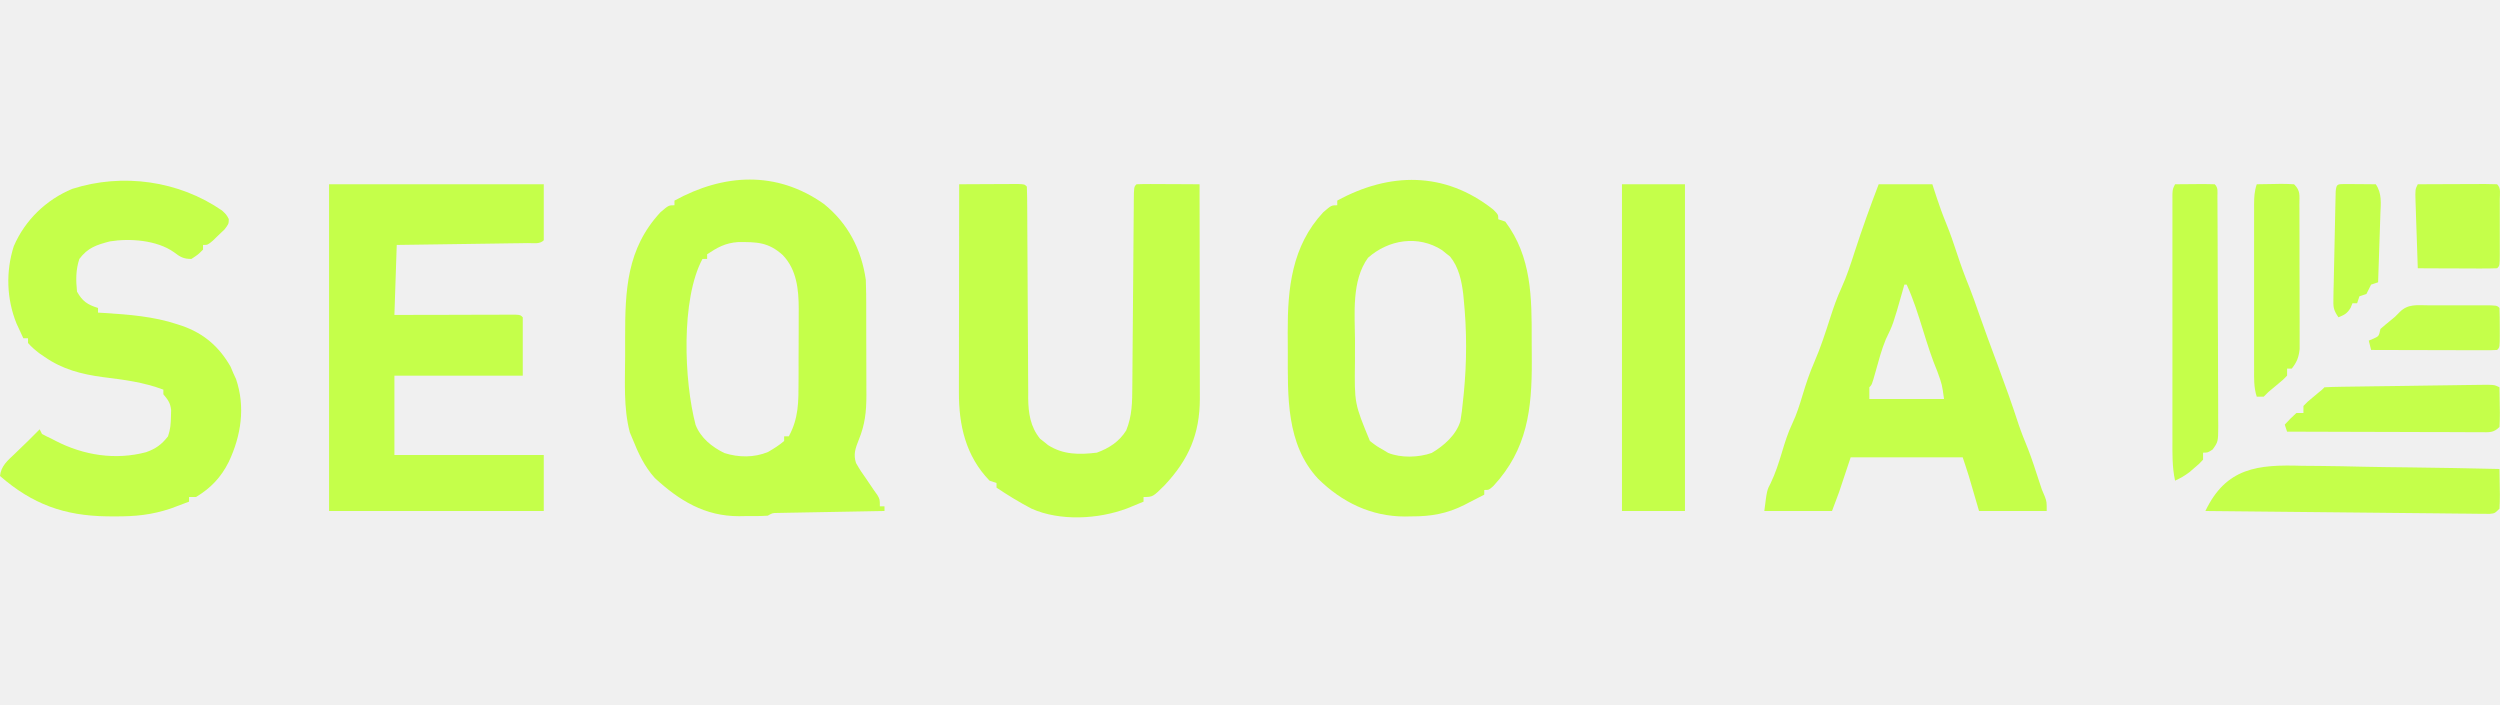
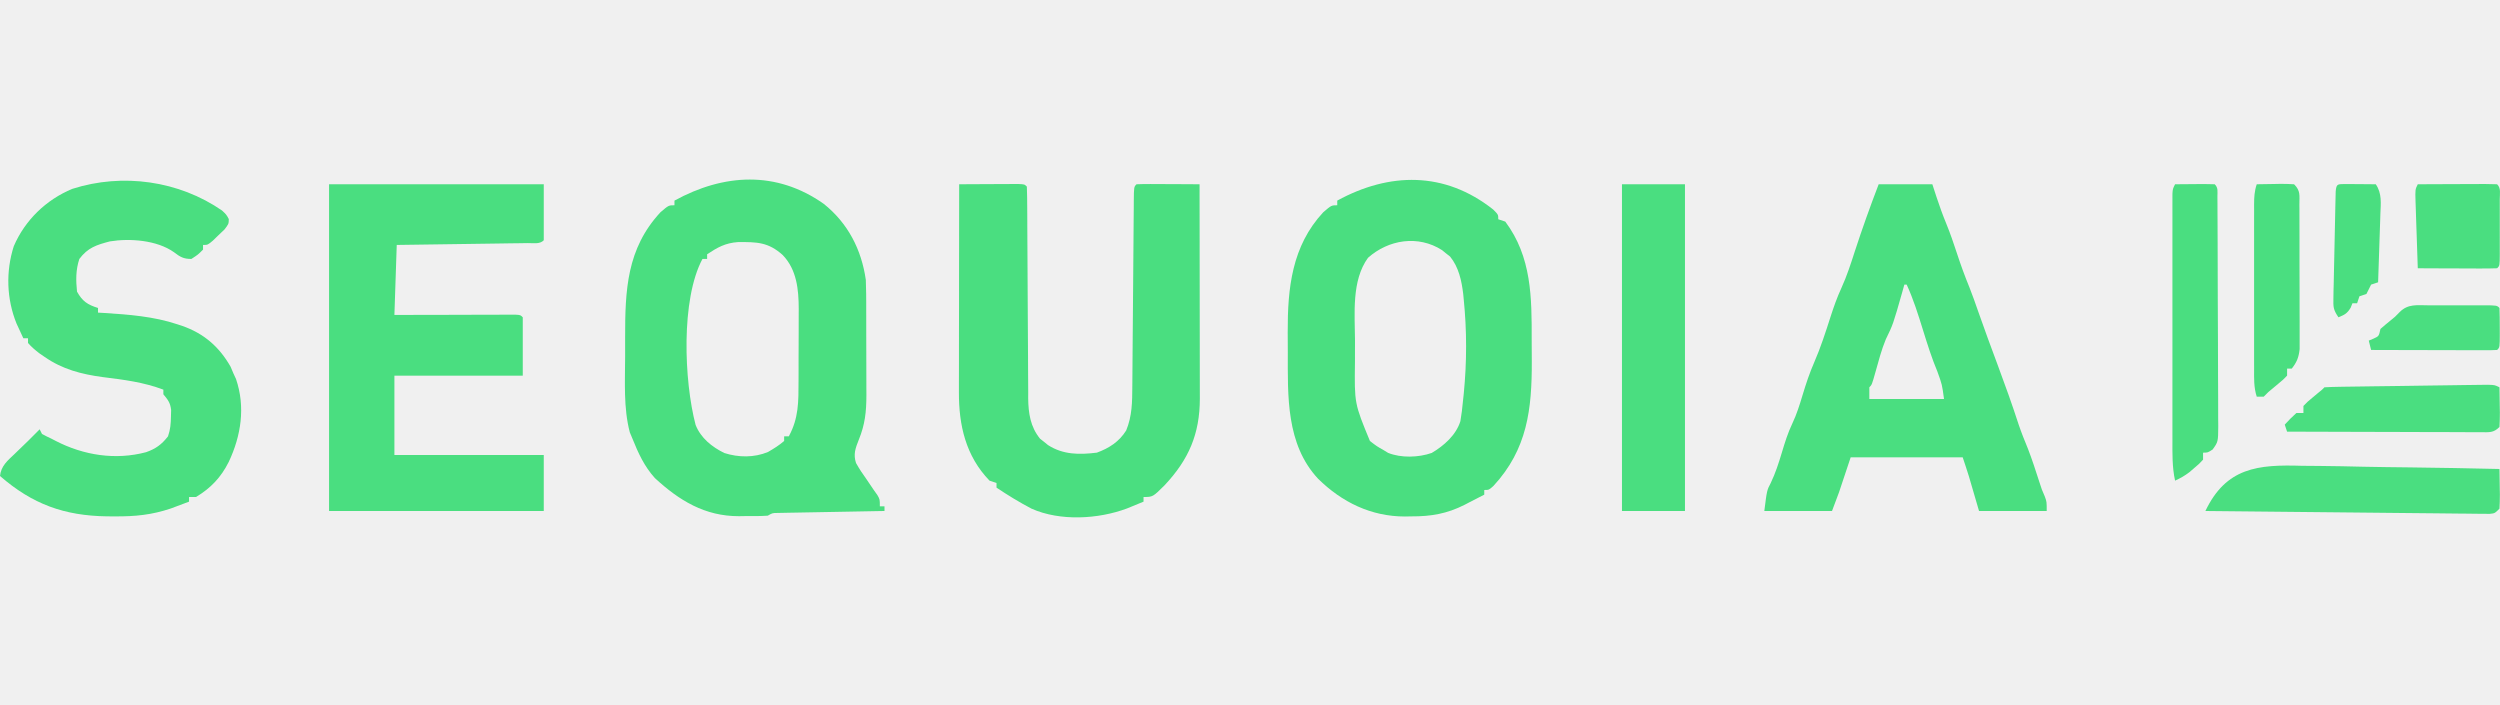
<svg xmlns="http://www.w3.org/2000/svg" width="181" height="51" viewBox="0 0 181 51" fill="none">
  <g clip-path="url(#clip0_5602_18185)">
-     <path d="M59.643 14.761C61.389 16.158 62.374 18.065 62.686 20.268C62.701 20.605 62.709 20.942 62.71 21.28C62.711 21.475 62.712 21.671 62.714 21.873C62.714 22.082 62.714 22.291 62.714 22.506C62.715 22.832 62.715 22.832 62.716 23.164C62.717 23.622 62.717 24.081 62.717 24.539C62.717 25.124 62.719 25.709 62.722 26.293C62.725 26.854 62.724 27.416 62.725 27.977C62.726 28.185 62.727 28.394 62.728 28.609C62.725 29.815 62.629 30.733 62.172 31.849C61.933 32.451 61.769 32.89 61.975 33.521C62.206 33.937 62.46 34.318 62.739 34.704C62.918 34.967 63.097 35.231 63.275 35.496C63.397 35.667 63.397 35.667 63.521 35.841C63.7 36.151 63.7 36.151 63.7 36.658C63.811 36.658 63.922 36.658 64.037 36.658C64.037 36.769 64.037 36.881 64.037 36.996C63.886 36.998 63.886 36.998 63.732 37.001C62.685 37.019 61.638 37.039 60.591 37.059C60.2 37.066 59.809 37.073 59.418 37.08C58.857 37.09 58.295 37.1 57.734 37.111C57.471 37.115 57.471 37.115 57.202 37.12C57.04 37.123 56.877 37.127 56.71 37.13C56.567 37.133 56.423 37.135 56.276 37.138C55.916 37.144 55.916 37.144 55.589 37.334C55.045 37.374 54.498 37.365 53.952 37.365C53.803 37.367 53.653 37.37 53.499 37.372C51.03 37.377 49.17 36.235 47.41 34.61C46.651 33.768 46.209 32.808 45.789 31.758C45.695 31.533 45.695 31.533 45.599 31.304C45.132 29.533 45.256 27.606 45.26 25.787C45.261 25.338 45.26 24.889 45.259 24.44C45.258 21.014 45.369 18.009 47.817 15.368C48.408 14.861 48.408 14.861 48.831 14.861C48.831 14.75 48.831 14.638 48.831 14.524C52.403 12.566 56.211 12.339 59.643 14.761ZM51.196 18.41C51.196 18.521 51.196 18.633 51.196 18.748C51.085 18.748 50.973 18.748 50.858 18.748C49.287 21.684 49.524 27.576 50.362 30.765C50.735 31.712 51.545 32.36 52.442 32.799C53.471 33.128 54.6 33.141 55.601 32.725C56.02 32.481 56.406 32.246 56.772 31.927C56.772 31.815 56.772 31.704 56.772 31.589C56.883 31.589 56.995 31.589 57.11 31.589C57.827 30.28 57.813 29.077 57.814 27.619C57.815 27.432 57.815 27.245 57.816 27.052C57.817 26.657 57.817 26.263 57.817 25.868C57.817 25.266 57.821 24.664 57.824 24.062C57.824 23.677 57.825 23.293 57.825 22.909C57.826 22.73 57.827 22.551 57.828 22.366C57.824 20.971 57.69 19.525 56.669 18.465C55.628 17.531 54.812 17.517 53.428 17.527C52.52 17.591 51.951 17.906 51.196 18.41Z" fill="#C5FF4A" />
-     <path d="M108.105 15.168C108.475 15.537 108.475 15.537 108.475 15.875C108.726 15.959 108.726 15.959 108.982 16.044C110.9 18.607 110.901 21.553 110.894 24.62C110.893 25.134 110.897 25.647 110.902 26.161C110.913 29.626 110.579 32.527 108.129 35.177C107.799 35.475 107.799 35.475 107.461 35.475C107.461 35.587 107.461 35.698 107.461 35.813C107.092 36.004 106.723 36.194 106.352 36.383C106.25 36.437 106.147 36.49 106.041 36.546C104.755 37.199 103.602 37.392 102.171 37.386C102.021 37.389 101.871 37.392 101.717 37.395C99.275 37.396 97.149 36.36 95.427 34.659C93.102 32.161 93.237 28.669 93.237 25.487C93.237 25.011 93.234 24.536 93.23 24.061C93.22 20.857 93.529 17.817 95.803 15.368C96.394 14.861 96.394 14.861 96.817 14.861C96.817 14.75 96.817 14.638 96.817 14.523C100.582 12.467 104.586 12.384 108.105 15.168ZM99.045 18.663C97.843 20.315 98.09 22.716 98.102 24.644C98.105 25.167 98.102 25.69 98.099 26.212C98.06 29.208 98.06 29.208 99.182 31.927C99.67 32.304 99.67 32.304 100.196 32.603C100.294 32.663 100.393 32.724 100.495 32.786C101.431 33.17 102.711 33.126 103.657 32.793C104.541 32.272 105.424 31.494 105.732 30.494C105.817 30.007 105.874 29.526 105.919 29.033C105.948 28.766 105.948 28.766 105.977 28.493C106.201 26.206 106.204 23.938 105.972 21.652C105.96 21.532 105.949 21.411 105.937 21.288C105.821 20.319 105.613 19.345 104.986 18.575C104.89 18.499 104.794 18.424 104.694 18.346C104.599 18.268 104.504 18.19 104.405 18.11C102.669 16.997 100.523 17.349 99.045 18.663Z" fill="#C5FF4A" />
-     <path d="M23.824 13.341C28.954 13.341 34.084 13.341 39.369 13.341C39.369 14.679 39.369 16.017 39.369 17.396C39.068 17.697 38.626 17.594 38.219 17.6C38.009 17.603 37.8 17.606 37.583 17.61C37.353 17.613 37.122 17.616 36.892 17.618C36.657 17.622 36.422 17.625 36.188 17.629C35.569 17.638 34.951 17.647 34.332 17.655C33.701 17.663 33.07 17.673 32.44 17.682C31.201 17.7 29.962 17.717 28.724 17.734C28.668 19.407 28.612 21.079 28.555 22.803C29.212 22.801 29.868 22.799 30.545 22.797C31.178 22.796 31.811 22.794 32.444 22.794C32.885 22.793 33.327 22.791 33.768 22.79C34.401 22.788 35.034 22.787 35.667 22.786C35.865 22.785 36.064 22.785 36.269 22.784C36.451 22.784 36.634 22.784 36.822 22.784C36.984 22.783 37.146 22.783 37.312 22.782C37.679 22.803 37.679 22.803 37.848 22.972C37.848 24.366 37.848 25.76 37.848 27.196C34.781 27.196 31.715 27.196 28.555 27.196C28.555 29.092 28.555 30.987 28.555 32.941C32.123 32.941 35.692 32.941 39.369 32.941C39.369 34.279 39.369 35.617 39.369 36.996C34.239 36.996 29.109 36.996 23.824 36.996C23.824 29.19 23.824 21.384 23.824 13.341Z" fill="#C5FF4A" />
-     <path d="M69.444 13.341C70.115 13.336 70.786 13.334 71.456 13.331C71.685 13.331 71.913 13.329 72.141 13.328C72.469 13.326 72.796 13.325 73.124 13.324C73.42 13.323 73.42 13.323 73.722 13.322C74.175 13.341 74.175 13.341 74.344 13.51C74.363 14.017 74.37 14.52 74.371 15.027C74.372 15.267 74.372 15.267 74.374 15.51C74.375 15.858 74.377 16.205 74.378 16.553C74.38 17.103 74.383 17.654 74.387 18.204C74.397 19.77 74.406 21.335 74.412 22.901C74.416 23.858 74.421 24.814 74.429 25.771C74.431 26.135 74.433 26.5 74.433 26.864C74.434 27.375 74.438 27.886 74.443 28.397C74.442 28.547 74.442 28.697 74.441 28.851C74.456 29.92 74.6 30.905 75.299 31.762C75.395 31.837 75.491 31.913 75.59 31.99C75.686 32.068 75.781 32.146 75.879 32.226C76.978 32.93 78.147 32.927 79.413 32.772C80.303 32.445 81.027 31.979 81.536 31.166C81.968 30.114 81.974 29.096 81.98 27.975C81.981 27.819 81.982 27.663 81.984 27.501C81.987 27.163 81.989 26.825 81.992 26.487C81.995 25.952 82 25.417 82.004 24.883C82.016 23.556 82.026 22.23 82.037 20.903C82.045 19.78 82.054 18.657 82.064 17.534C82.069 17.006 82.073 16.478 82.076 15.95C82.079 15.629 82.082 15.308 82.085 14.986C82.085 14.838 82.086 14.691 82.087 14.538C82.097 13.529 82.097 13.529 82.285 13.341C82.623 13.326 82.962 13.323 83.3 13.324C83.505 13.325 83.71 13.325 83.922 13.326C84.138 13.327 84.354 13.329 84.577 13.33C84.794 13.331 85.011 13.332 85.234 13.332C85.772 13.335 86.31 13.337 86.848 13.341C86.852 15.501 86.855 17.662 86.856 19.822C86.857 20.826 86.858 21.829 86.86 22.832C86.862 23.801 86.863 24.769 86.864 25.738C86.864 26.107 86.865 26.476 86.865 26.845C86.867 27.363 86.867 27.881 86.867 28.398C86.867 28.55 86.868 28.703 86.869 28.86C86.864 31.421 86.069 33.267 84.313 35.137C83.463 35.982 83.463 35.982 82.792 35.982C82.792 36.093 82.792 36.205 82.792 36.32C82.536 36.426 82.279 36.532 82.022 36.637C81.878 36.696 81.735 36.754 81.588 36.815C79.506 37.591 76.755 37.748 74.682 36.827C73.805 36.367 72.971 35.855 72.148 35.306C72.148 35.195 72.148 35.083 72.148 34.968C71.98 34.912 71.813 34.857 71.641 34.799C69.918 33.017 69.415 30.782 69.425 28.398C69.425 28.235 69.425 28.072 69.425 27.904C69.425 27.367 69.426 26.83 69.428 26.294C69.428 25.92 69.428 25.547 69.428 25.174C69.429 24.193 69.431 23.213 69.433 22.233C69.434 21.232 69.435 20.23 69.436 19.229C69.438 17.266 69.441 15.303 69.444 13.341Z" fill="#C5FF4A" />
-     <path d="M136.016 13.341C137.299 13.341 138.581 13.341 139.902 13.341C140 13.64 140.098 13.94 140.198 14.249C140.415 14.902 140.643 15.545 140.906 16.181C141.195 16.886 141.44 17.602 141.677 18.325C141.953 19.171 142.255 19.999 142.593 20.822C142.817 21.389 143.018 21.963 143.218 22.539C143.676 23.852 144.158 25.154 144.644 26.457C145.174 27.878 145.684 29.302 146.153 30.745C146.352 31.337 146.585 31.911 146.823 32.489C147.131 33.281 147.387 34.09 147.65 34.898C147.83 35.46 147.83 35.46 148.038 35.931C148.182 36.32 148.182 36.32 148.182 36.996C146.565 36.996 144.948 36.996 143.282 36.996C142.88 35.623 142.88 35.623 142.756 35.197C142.723 35.082 142.689 34.968 142.655 34.851C142.621 34.736 142.588 34.621 142.553 34.502C142.41 34.035 142.253 33.573 142.099 33.11C139.423 33.11 136.746 33.11 133.989 33.11C133.71 33.946 133.431 34.782 133.144 35.644C132.977 36.09 132.809 36.536 132.637 36.996C131.02 36.996 129.403 36.996 127.737 36.996C127.925 35.495 127.925 35.495 128.202 34.968C128.544 34.253 128.777 33.529 129.004 32.772C129.222 32.05 129.439 31.342 129.765 30.66C130.085 29.987 130.3 29.291 130.514 28.579C130.756 27.778 131.013 27.003 131.349 26.235C131.82 25.152 132.179 24.036 132.538 22.912C132.764 22.215 133.002 21.539 133.308 20.873C133.714 19.987 134.007 19.072 134.306 18.146C134.836 16.526 135.405 14.931 136.016 13.341ZM137.875 20.606C137.822 20.796 137.769 20.986 137.714 21.181C137.058 23.486 137.058 23.486 136.53 24.572C136.218 25.33 136.011 26.124 135.79 26.913C135.525 27.856 135.525 27.856 135.34 28.041C135.34 28.32 135.34 28.598 135.34 28.886C137.125 28.886 138.909 28.886 140.747 28.886C140.606 27.841 140.606 27.841 140.273 26.918C139.855 25.921 139.536 24.901 139.216 23.869C138.871 22.758 138.53 21.665 138.044 20.606C137.988 20.606 137.932 20.606 137.875 20.606Z" fill="#C5FF4A" />
-     <path d="M16.075 15.242C16.39 15.537 16.39 15.537 16.565 15.861C16.558 16.213 16.558 16.213 16.254 16.612C16.114 16.745 15.974 16.878 15.83 17.016C15.691 17.151 15.552 17.286 15.409 17.425C15.038 17.734 15.038 17.734 14.7 17.734C14.7 17.846 14.7 17.957 14.7 18.072C14.33 18.442 14.33 18.442 13.855 18.748C13.29 18.748 13.046 18.606 12.598 18.262C11.372 17.387 9.401 17.239 7.956 17.477C6.983 17.731 6.357 17.932 5.745 18.748C5.484 19.529 5.49 20.297 5.576 21.113C5.959 21.808 6.344 22.066 7.096 22.296C7.096 22.407 7.096 22.519 7.096 22.634C7.242 22.642 7.387 22.651 7.537 22.659C9.326 22.772 11.131 22.909 12.841 23.479C12.952 23.515 13.063 23.552 13.177 23.589C14.753 24.137 15.87 25.1 16.696 26.552C16.762 26.709 16.828 26.865 16.896 27.027C16.959 27.163 17.022 27.299 17.087 27.439C17.779 29.468 17.455 31.555 16.558 33.448C16.003 34.556 15.262 35.341 14.193 35.982C14.026 35.982 13.858 35.982 13.686 35.982C13.686 36.094 13.686 36.205 13.686 36.32C13.405 36.426 13.123 36.532 12.841 36.637C12.606 36.725 12.606 36.725 12.366 36.815C10.987 37.278 9.795 37.394 8.343 37.387C8.147 37.386 7.951 37.385 7.75 37.384C4.661 37.34 2.351 36.51 0 34.461C0.076 33.731 0.551 33.346 1.056 32.867C1.137 32.788 1.218 32.71 1.301 32.629C1.542 32.394 1.785 32.161 2.028 31.927C2.31 31.647 2.592 31.364 2.872 31.082C2.956 31.249 2.956 31.249 3.041 31.42C3.262 31.541 3.488 31.653 3.717 31.758C3.825 31.814 3.932 31.869 4.043 31.927C6.055 32.961 8.347 33.329 10.571 32.74C11.268 32.498 11.707 32.181 12.165 31.589C12.336 31.077 12.368 30.7 12.377 30.163C12.381 30.003 12.385 29.843 12.39 29.678C12.326 29.154 12.161 28.947 11.828 28.548C11.828 28.436 11.828 28.325 11.828 28.21C10.389 27.668 8.96 27.49 7.441 27.302C5.895 27.094 4.515 26.737 3.221 25.834C3.101 25.752 2.981 25.669 2.857 25.585C2.551 25.35 2.28 25.123 2.028 24.831C2.028 24.719 2.028 24.607 2.028 24.492C1.916 24.492 1.805 24.492 1.69 24.492C1.583 24.264 1.478 24.035 1.373 23.806C1.314 23.679 1.255 23.551 1.195 23.42C0.476 21.64 0.412 19.663 0.997 17.828C1.81 15.936 3.342 14.459 5.235 13.673C8.886 12.506 12.954 13.087 16.075 15.242Z" fill="#C5FF4A" />
-     <path d="M117.43 13.341C118.936 13.341 120.441 13.341 121.992 13.341C121.992 21.147 121.992 28.953 121.992 36.996C120.487 36.996 118.981 36.996 117.43 36.996C117.43 29.19 117.43 21.384 117.43 13.341Z" fill="#C5FF4A" />
-     <path d="M157.475 13.341C157.95 13.336 158.425 13.333 158.9 13.33C159.036 13.329 159.172 13.327 159.311 13.326C159.657 13.324 160.002 13.332 160.347 13.341C160.612 13.605 160.539 13.863 160.541 14.231C160.542 14.387 160.543 14.542 160.545 14.703C160.545 14.961 160.545 14.961 160.546 15.224C160.547 15.405 160.548 15.585 160.549 15.77C160.553 16.37 160.555 16.969 160.556 17.568C160.557 17.772 160.558 17.976 160.558 18.186C160.562 19.266 160.564 20.346 160.566 21.426C160.568 22.544 160.574 23.661 160.58 24.779C160.585 25.636 160.586 26.494 160.587 27.351C160.588 27.763 160.59 28.175 160.593 28.587C160.597 29.163 160.597 29.739 160.596 30.316C160.598 30.487 160.6 30.658 160.602 30.834C160.594 31.988 160.593 31.988 160.194 32.545C159.84 32.772 159.84 32.772 159.502 32.772C159.502 32.939 159.502 33.106 159.502 33.279C159.23 33.575 159.23 33.575 158.869 33.88C158.751 33.982 158.634 34.083 158.512 34.187C158.177 34.441 157.857 34.626 157.475 34.799C157.261 33.811 157.282 32.835 157.284 31.83C157.284 31.634 157.283 31.439 157.283 31.237C157.282 30.591 157.283 29.946 157.283 29.3C157.283 28.851 157.283 28.403 157.283 27.954C157.283 27.015 157.283 26.076 157.284 25.137C157.285 24.051 157.284 22.964 157.283 21.878C157.283 20.945 157.283 20.012 157.283 19.079C157.283 18.521 157.283 17.964 157.283 17.407C157.282 16.787 157.283 16.167 157.284 15.547C157.283 15.269 157.283 15.269 157.283 14.985C157.283 14.817 157.284 14.649 157.284 14.476C157.284 14.329 157.285 14.182 157.285 14.031C157.306 13.679 157.306 13.679 157.475 13.341Z" fill="#C5FF4A" />
-     <path d="M166.672 33.724C167.085 33.728 167.498 33.731 167.911 33.734C168.992 33.743 170.072 33.766 171.153 33.792C172.258 33.816 173.364 33.827 174.47 33.839C176.634 33.864 178.797 33.904 180.961 33.955C180.97 34.426 180.977 34.898 180.982 35.37C180.985 35.504 180.988 35.638 180.991 35.776C180.994 36.127 180.978 36.477 180.961 36.827C180.623 37.165 180.623 37.165 180.254 37.204C180.023 37.202 180.023 37.202 179.787 37.199C179.61 37.198 179.433 37.197 179.251 37.196C179.057 37.194 178.862 37.191 178.661 37.188C178.457 37.186 178.252 37.185 178.042 37.183C177.481 37.178 176.919 37.172 176.358 37.165C175.772 37.158 175.185 37.153 174.599 37.148C173.488 37.138 172.378 37.126 171.267 37.114C170.003 37.1 168.739 37.088 167.474 37.076C164.873 37.051 162.272 37.025 159.671 36.996C161.172 33.849 163.469 33.622 166.672 33.724Z" fill="#C5FF4A" />
-     <path d="M180.961 28.041C180.97 28.512 180.977 28.984 180.982 29.456C180.985 29.59 180.988 29.724 180.991 29.862C180.994 30.213 180.978 30.563 180.961 30.913C180.523 31.352 180.224 31.291 179.627 31.293C179.487 31.292 179.348 31.291 179.204 31.289C178.984 31.29 178.984 31.29 178.76 31.29C178.273 31.289 177.787 31.287 177.301 31.284C176.964 31.283 176.627 31.283 176.291 31.283C175.403 31.281 174.516 31.278 173.629 31.274C172.724 31.271 171.819 31.269 170.914 31.267C169.138 31.264 167.362 31.258 165.585 31.251C165.529 31.084 165.474 30.916 165.416 30.744C165.807 30.322 165.807 30.322 166.261 29.899C166.428 29.899 166.596 29.899 166.768 29.899C166.768 29.732 166.768 29.565 166.768 29.392C167.058 29.09 167.058 29.09 167.433 28.78C167.557 28.677 167.68 28.573 167.807 28.467C167.911 28.382 168.014 28.297 168.12 28.21C168.175 28.154 168.231 28.098 168.289 28.041C168.67 28.019 169.053 28.009 169.435 28.003C169.555 28.001 169.674 27.999 169.798 27.997C170.196 27.991 170.594 27.986 170.991 27.981C171.267 27.977 171.542 27.973 171.818 27.969C172.396 27.961 172.974 27.954 173.553 27.947C174.295 27.937 175.037 27.926 175.779 27.915C176.349 27.907 176.918 27.899 177.487 27.892C177.761 27.888 178.034 27.884 178.308 27.88C178.69 27.874 179.073 27.87 179.455 27.865C179.673 27.863 179.891 27.86 180.115 27.857C180.623 27.872 180.623 27.872 180.961 28.041Z" fill="#C5FF4A" />
-     <path d="M163.388 13.341C163.832 13.332 164.275 13.325 164.719 13.32C164.845 13.317 164.971 13.314 165.101 13.311C165.432 13.308 165.762 13.323 166.092 13.341C166.573 13.822 166.474 14.146 166.476 14.82C166.477 14.996 166.477 14.996 166.479 15.176C166.481 15.565 166.481 15.954 166.481 16.343C166.481 16.613 166.482 16.884 166.483 17.154C166.484 17.721 166.484 18.288 166.483 18.855C166.482 19.582 166.485 20.308 166.489 21.034C166.491 21.592 166.492 22.151 166.491 22.709C166.491 22.977 166.492 23.245 166.494 23.512C166.496 23.887 166.495 24.262 166.493 24.637C166.493 24.85 166.493 25.063 166.493 25.283C166.425 25.886 166.294 26.213 165.923 26.689C165.811 26.689 165.7 26.689 165.585 26.689C165.585 26.856 165.585 27.024 165.585 27.196C165.301 27.492 165.301 27.492 164.93 27.798C164.809 27.899 164.687 28 164.562 28.105C164.453 28.195 164.345 28.286 164.233 28.379C164.066 28.546 164.066 28.546 163.895 28.717C163.728 28.717 163.561 28.717 163.388 28.717C163.167 28.046 163.196 27.367 163.198 26.669C163.197 26.532 163.197 26.394 163.197 26.252C163.196 25.797 163.196 25.343 163.197 24.888C163.197 24.572 163.197 24.256 163.197 23.94C163.196 23.278 163.197 22.616 163.197 21.954C163.198 21.105 163.198 20.255 163.197 19.406C163.196 18.754 163.196 18.101 163.197 17.449C163.197 17.136 163.197 16.822 163.196 16.509C163.196 16.072 163.197 15.635 163.198 15.197C163.197 15.068 163.197 14.938 163.197 14.804C163.199 14.271 163.218 13.851 163.388 13.341Z" fill="#C5FF4A" />
-     <path d="M175.047 13.341C175.862 13.336 176.677 13.333 177.492 13.331C177.77 13.331 178.047 13.329 178.325 13.328C178.723 13.326 179.121 13.325 179.519 13.324C179.643 13.323 179.768 13.322 179.897 13.322C180.195 13.322 180.494 13.33 180.792 13.341C181.085 13.633 180.982 14.01 180.984 14.4C180.984 14.525 180.984 14.649 180.983 14.777C180.983 14.904 180.984 15.031 180.984 15.161C180.984 15.43 180.983 15.699 180.983 15.967C180.982 16.38 180.983 16.793 180.984 17.206C180.984 17.466 180.984 17.727 180.983 17.987C180.984 18.111 180.984 18.236 180.984 18.364C180.98 19.235 180.98 19.235 180.792 19.423C180.366 19.438 179.945 19.443 179.519 19.44C179.328 19.439 179.328 19.439 179.133 19.439C178.725 19.438 178.317 19.436 177.909 19.434C177.633 19.433 177.357 19.432 177.081 19.432C176.403 19.43 175.725 19.427 175.047 19.423C175.019 18.611 174.992 17.799 174.966 16.988C174.957 16.711 174.947 16.435 174.937 16.159C174.924 15.762 174.911 15.365 174.898 14.968C174.894 14.844 174.889 14.72 174.885 14.593C174.859 13.717 174.859 13.717 175.047 13.341Z" fill="#C5FF4A" />
-     <path d="M175.803 22.105C175.944 22.104 176.086 22.104 176.232 22.104C176.531 22.104 176.831 22.104 177.131 22.105C177.591 22.106 178.051 22.105 178.511 22.104C178.802 22.104 179.092 22.104 179.383 22.105C179.59 22.104 179.59 22.104 179.802 22.104C180.772 22.108 180.772 22.108 180.961 22.296C180.978 22.776 180.984 23.252 180.982 23.732C180.983 23.934 180.983 23.934 180.984 24.141C180.982 25.147 180.982 25.147 180.792 25.337C180.507 25.353 180.221 25.357 179.935 25.356C179.752 25.356 179.57 25.356 179.382 25.356C179.084 25.355 179.084 25.355 178.779 25.354C178.577 25.354 178.375 25.353 178.166 25.353C177.517 25.352 176.868 25.35 176.219 25.348C175.78 25.347 175.342 25.346 174.903 25.346C173.824 25.344 172.746 25.341 171.668 25.337C171.612 25.114 171.556 24.891 171.499 24.661C171.661 24.593 171.661 24.593 171.826 24.524C172.231 24.343 172.231 24.343 172.344 23.817C172.59 23.603 172.838 23.389 173.094 23.186C173.387 22.955 173.387 22.955 173.738 22.592C174.343 21.986 174.996 22.102 175.803 22.105Z" fill="#C5FF4A" />
-     <path d="M169.91 13.325C170.162 13.326 170.413 13.328 170.664 13.33C170.793 13.331 170.921 13.332 171.053 13.333C171.371 13.335 171.688 13.338 172.006 13.341C172.463 14.006 172.37 14.717 172.34 15.487C172.335 15.629 172.331 15.771 172.327 15.916C172.313 16.367 172.297 16.818 172.28 17.269C172.27 17.576 172.261 17.882 172.251 18.188C172.228 18.938 172.202 19.688 172.175 20.438C171.924 20.521 171.924 20.521 171.668 20.606C171.612 20.718 171.556 20.829 171.499 20.944C171.443 21.056 171.387 21.167 171.33 21.282C171.079 21.366 171.079 21.366 170.823 21.451C170.767 21.619 170.711 21.786 170.654 21.958C170.542 21.958 170.431 21.958 170.316 21.958C170.274 22.063 170.232 22.167 170.189 22.275C169.943 22.693 169.745 22.795 169.302 22.972C168.925 22.407 168.925 22.245 168.939 21.588C168.942 21.409 168.944 21.231 168.947 21.047C168.952 20.854 168.957 20.661 168.962 20.462C168.966 20.265 168.97 20.067 168.974 19.864C168.982 19.446 168.992 19.028 169.002 18.61C169.017 17.968 169.03 17.326 169.042 16.683C169.05 16.278 169.059 15.873 169.068 15.467C169.072 15.274 169.076 15.081 169.08 14.881C169.084 14.704 169.089 14.526 169.093 14.343C169.097 14.186 169.1 14.029 169.104 13.867C169.154 13.252 169.265 13.342 169.91 13.325Z" fill="#C5FF4A" />
+     <path d="M59.643 14.761C61.389 16.158 62.374 18.065 62.686 20.268C62.701 20.605 62.709 20.942 62.71 21.28C62.711 21.475 62.712 21.671 62.714 21.873C62.714 22.082 62.714 22.291 62.714 22.506C62.715 22.832 62.715 22.832 62.716 23.164C62.717 23.622 62.717 24.081 62.717 24.539C62.717 25.124 62.719 25.709 62.722 26.293C62.725 26.854 62.724 27.416 62.725 27.977C62.726 28.185 62.727 28.394 62.728 28.609C62.725 29.815 62.629 30.733 62.172 31.849C61.933 32.451 61.769 32.89 61.975 33.521C62.206 33.937 62.46 34.318 62.739 34.704C62.918 34.967 63.097 35.231 63.275 35.496C63.397 35.667 63.397 35.667 63.521 35.841C63.7 36.151 63.7 36.151 63.7 36.658C63.811 36.658 63.922 36.658 64.037 36.658C64.037 36.769 64.037 36.881 64.037 36.996C63.886 36.998 63.886 36.998 63.732 37.001C62.685 37.019 61.638 37.039 60.591 37.059C60.2 37.066 59.809 37.073 59.418 37.08C58.857 37.09 58.295 37.1 57.734 37.111C57.471 37.115 57.471 37.115 57.202 37.12C57.04 37.123 56.877 37.127 56.71 37.13C56.567 37.133 56.423 37.135 56.276 37.138C55.916 37.144 55.916 37.144 55.589 37.334C55.045 37.374 54.498 37.365 53.952 37.365C53.803 37.367 53.653 37.37 53.499 37.372C51.03 37.377 49.17 36.235 47.41 34.61C46.651 33.768 46.209 32.808 45.789 31.758C45.695 31.533 45.695 31.533 45.599 31.304C45.132 29.533 45.256 27.606 45.26 25.787C45.261 25.338 45.26 24.889 45.259 24.44C45.258 21.014 45.369 18.009 47.817 15.368C48.408 14.861 48.408 14.861 48.831 14.861C48.831 14.75 48.831 14.638 48.831 14.524C52.403 12.566 56.211 12.339 59.643 14.761ZM51.196 18.41C51.196 18.521 51.196 18.633 51.196 18.748C51.085 18.748 50.973 18.748 50.858 18.748C49.287 21.684 49.524 27.576 50.362 30.765C50.735 31.712 51.545 32.36 52.442 32.799C53.471 33.128 54.6 33.141 55.601 32.725C56.02 32.481 56.406 32.246 56.772 31.927C56.772 31.815 56.772 31.704 56.772 31.589C56.883 31.589 56.995 31.589 57.11 31.589C57.827 30.28 57.813 29.077 57.814 27.619C57.815 27.432 57.815 27.245 57.816 27.052C57.817 26.657 57.817 26.263 57.817 25.868C57.817 25.266 57.821 24.664 57.824 24.062C57.824 23.677 57.825 23.293 57.825 22.909C57.826 22.73 57.827 22.551 57.828 22.366C57.824 20.971 57.69 19.525 56.669 18.465C55.628 17.531 54.812 17.517 53.428 17.527C52.52 17.591 51.951 17.906 51.196 18.41Z" fill="#4ade80" />
+     <path d="M108.105 15.168C108.475 15.537 108.475 15.537 108.475 15.875C108.726 15.959 108.726 15.959 108.982 16.044C110.9 18.607 110.901 21.553 110.894 24.62C110.893 25.134 110.897 25.647 110.902 26.161C110.913 29.626 110.579 32.527 108.129 35.177C107.799 35.475 107.799 35.475 107.461 35.475C107.461 35.587 107.461 35.698 107.461 35.813C107.092 36.004 106.723 36.194 106.352 36.383C106.25 36.437 106.147 36.49 106.041 36.546C104.755 37.199 103.602 37.392 102.171 37.386C102.021 37.389 101.871 37.392 101.717 37.395C99.275 37.396 97.149 36.36 95.427 34.659C93.102 32.161 93.237 28.669 93.237 25.487C93.237 25.011 93.234 24.536 93.23 24.061C93.22 20.857 93.529 17.817 95.803 15.368C96.394 14.861 96.394 14.861 96.817 14.861C96.817 14.75 96.817 14.638 96.817 14.523C100.582 12.467 104.586 12.384 108.105 15.168ZM99.045 18.663C97.843 20.315 98.09 22.716 98.102 24.644C98.105 25.167 98.102 25.69 98.099 26.212C98.06 29.208 98.06 29.208 99.182 31.927C99.67 32.304 99.67 32.304 100.196 32.603C100.294 32.663 100.393 32.724 100.495 32.786C101.431 33.17 102.711 33.126 103.657 32.793C104.541 32.272 105.424 31.494 105.732 30.494C105.817 30.007 105.874 29.526 105.919 29.033C105.948 28.766 105.948 28.766 105.977 28.493C106.201 26.206 106.204 23.938 105.972 21.652C105.96 21.532 105.949 21.411 105.937 21.288C105.821 20.319 105.613 19.345 104.986 18.575C104.89 18.499 104.794 18.424 104.694 18.346C104.599 18.268 104.504 18.19 104.405 18.11C102.669 16.997 100.523 17.349 99.045 18.663Z" fill="#4ade80" />
+     <path d="M23.824 13.341C28.954 13.341 34.084 13.341 39.369 13.341C39.369 14.679 39.369 16.017 39.369 17.396C39.068 17.697 38.626 17.594 38.219 17.6C38.009 17.603 37.8 17.606 37.583 17.61C37.353 17.613 37.122 17.616 36.892 17.618C36.657 17.622 36.422 17.625 36.188 17.629C35.569 17.638 34.951 17.647 34.332 17.655C33.701 17.663 33.07 17.673 32.44 17.682C31.201 17.7 29.962 17.717 28.724 17.734C28.668 19.407 28.612 21.079 28.555 22.803C29.212 22.801 29.868 22.799 30.545 22.797C31.178 22.796 31.811 22.794 32.444 22.794C32.885 22.793 33.327 22.791 33.768 22.79C34.401 22.788 35.034 22.787 35.667 22.786C35.865 22.785 36.064 22.785 36.269 22.784C36.451 22.784 36.634 22.784 36.822 22.784C36.984 22.783 37.146 22.783 37.312 22.782C37.679 22.803 37.679 22.803 37.848 22.972C37.848 24.366 37.848 25.76 37.848 27.196C34.781 27.196 31.715 27.196 28.555 27.196C28.555 29.092 28.555 30.987 28.555 32.941C32.123 32.941 35.692 32.941 39.369 32.941C39.369 34.279 39.369 35.617 39.369 36.996C34.239 36.996 29.109 36.996 23.824 36.996C23.824 29.19 23.824 21.384 23.824 13.341Z" fill="#4ade80" />
+     <path d="M69.444 13.341C70.115 13.336 70.786 13.334 71.456 13.331C71.685 13.331 71.913 13.329 72.141 13.328C72.469 13.326 72.796 13.325 73.124 13.324C73.42 13.323 73.42 13.323 73.722 13.322C74.175 13.341 74.175 13.341 74.344 13.51C74.363 14.017 74.37 14.52 74.371 15.027C74.372 15.267 74.372 15.267 74.374 15.51C74.375 15.858 74.377 16.205 74.378 16.553C74.38 17.103 74.383 17.654 74.387 18.204C74.397 19.77 74.406 21.335 74.412 22.901C74.416 23.858 74.421 24.814 74.429 25.771C74.431 26.135 74.433 26.5 74.433 26.864C74.434 27.375 74.438 27.886 74.443 28.397C74.442 28.547 74.442 28.697 74.441 28.851C74.456 29.92 74.6 30.905 75.299 31.762C75.395 31.837 75.491 31.913 75.59 31.99C75.686 32.068 75.781 32.146 75.879 32.226C76.978 32.93 78.147 32.927 79.413 32.772C80.303 32.445 81.027 31.979 81.536 31.166C81.968 30.114 81.974 29.096 81.98 27.975C81.981 27.819 81.982 27.663 81.984 27.501C81.987 27.163 81.989 26.825 81.992 26.487C81.995 25.952 82 25.417 82.004 24.883C82.016 23.556 82.026 22.23 82.037 20.903C82.045 19.78 82.054 18.657 82.064 17.534C82.069 17.006 82.073 16.478 82.076 15.95C82.079 15.629 82.082 15.308 82.085 14.986C82.085 14.838 82.086 14.691 82.087 14.538C82.097 13.529 82.097 13.529 82.285 13.341C82.623 13.326 82.962 13.323 83.3 13.324C83.505 13.325 83.71 13.325 83.922 13.326C84.138 13.327 84.354 13.329 84.577 13.33C84.794 13.331 85.011 13.332 85.234 13.332C85.772 13.335 86.31 13.337 86.848 13.341C86.852 15.501 86.855 17.662 86.856 19.822C86.857 20.826 86.858 21.829 86.86 22.832C86.862 23.801 86.863 24.769 86.864 25.738C86.864 26.107 86.865 26.476 86.865 26.845C86.867 27.363 86.867 27.881 86.867 28.398C86.867 28.55 86.868 28.703 86.869 28.86C86.864 31.421 86.069 33.267 84.313 35.137C83.463 35.982 83.463 35.982 82.792 35.982C82.792 36.093 82.792 36.205 82.792 36.32C82.536 36.426 82.279 36.532 82.022 36.637C81.878 36.696 81.735 36.754 81.588 36.815C79.506 37.591 76.755 37.748 74.682 36.827C73.805 36.367 72.971 35.855 72.148 35.306C72.148 35.195 72.148 35.083 72.148 34.968C71.98 34.912 71.813 34.857 71.641 34.799C69.918 33.017 69.415 30.782 69.425 28.398C69.425 28.235 69.425 28.072 69.425 27.904C69.425 27.367 69.426 26.83 69.428 26.294C69.428 25.92 69.428 25.547 69.428 25.174C69.429 24.193 69.431 23.213 69.433 22.233C69.434 21.232 69.435 20.23 69.436 19.229C69.438 17.266 69.441 15.303 69.444 13.341Z" fill="#4ade80" />
+     <path d="M136.016 13.341C137.299 13.341 138.581 13.341 139.902 13.341C140 13.64 140.098 13.94 140.198 14.249C140.415 14.902 140.643 15.545 140.906 16.181C141.195 16.886 141.44 17.602 141.677 18.325C141.953 19.171 142.255 19.999 142.593 20.822C142.817 21.389 143.018 21.963 143.218 22.539C143.676 23.852 144.158 25.154 144.644 26.457C145.174 27.878 145.684 29.302 146.153 30.745C146.352 31.337 146.585 31.911 146.823 32.489C147.131 33.281 147.387 34.09 147.65 34.898C147.83 35.46 147.83 35.46 148.038 35.931C148.182 36.32 148.182 36.32 148.182 36.996C146.565 36.996 144.948 36.996 143.282 36.996C142.88 35.623 142.88 35.623 142.756 35.197C142.723 35.082 142.689 34.968 142.655 34.851C142.621 34.736 142.588 34.621 142.553 34.502C142.41 34.035 142.253 33.573 142.099 33.11C139.423 33.11 136.746 33.11 133.989 33.11C133.71 33.946 133.431 34.782 133.144 35.644C132.977 36.09 132.809 36.536 132.637 36.996C131.02 36.996 129.403 36.996 127.737 36.996C127.925 35.495 127.925 35.495 128.202 34.968C128.544 34.253 128.777 33.529 129.004 32.772C129.222 32.05 129.439 31.342 129.765 30.66C130.085 29.987 130.3 29.291 130.514 28.579C130.756 27.778 131.013 27.003 131.349 26.235C131.82 25.152 132.179 24.036 132.538 22.912C132.764 22.215 133.002 21.539 133.308 20.873C133.714 19.987 134.007 19.072 134.306 18.146C134.836 16.526 135.405 14.931 136.016 13.341ZM137.875 20.606C137.822 20.796 137.769 20.986 137.714 21.181C137.058 23.486 137.058 23.486 136.53 24.572C136.218 25.33 136.011 26.124 135.79 26.913C135.525 27.856 135.525 27.856 135.34 28.041C135.34 28.32 135.34 28.598 135.34 28.886C137.125 28.886 138.909 28.886 140.747 28.886C140.606 27.841 140.606 27.841 140.273 26.918C139.855 25.921 139.536 24.901 139.216 23.869C138.871 22.758 138.53 21.665 138.044 20.606C137.988 20.606 137.932 20.606 137.875 20.606Z" fill="#4ade80" />
+     <path d="M16.075 15.242C16.39 15.537 16.39 15.537 16.565 15.861C16.558 16.213 16.558 16.213 16.254 16.612C16.114 16.745 15.974 16.878 15.83 17.016C15.691 17.151 15.552 17.286 15.409 17.425C15.038 17.734 15.038 17.734 14.7 17.734C14.7 17.846 14.7 17.957 14.7 18.072C14.33 18.442 14.33 18.442 13.855 18.748C13.29 18.748 13.046 18.606 12.598 18.262C11.372 17.387 9.401 17.239 7.956 17.477C6.983 17.731 6.357 17.932 5.745 18.748C5.484 19.529 5.49 20.297 5.576 21.113C5.959 21.808 6.344 22.066 7.096 22.296C7.096 22.407 7.096 22.519 7.096 22.634C7.242 22.642 7.387 22.651 7.537 22.659C9.326 22.772 11.131 22.909 12.841 23.479C12.952 23.515 13.063 23.552 13.177 23.589C14.753 24.137 15.87 25.1 16.696 26.552C16.762 26.709 16.828 26.865 16.896 27.027C16.959 27.163 17.022 27.299 17.087 27.439C17.779 29.468 17.455 31.555 16.558 33.448C16.003 34.556 15.262 35.341 14.193 35.982C14.026 35.982 13.858 35.982 13.686 35.982C13.686 36.094 13.686 36.205 13.686 36.32C13.405 36.426 13.123 36.532 12.841 36.637C12.606 36.725 12.606 36.725 12.366 36.815C10.987 37.278 9.795 37.394 8.343 37.387C8.147 37.386 7.951 37.385 7.75 37.384C4.661 37.34 2.351 36.51 0 34.461C0.076 33.731 0.551 33.346 1.056 32.867C1.137 32.788 1.218 32.71 1.301 32.629C1.542 32.394 1.785 32.161 2.028 31.927C2.31 31.647 2.592 31.364 2.872 31.082C2.956 31.249 2.956 31.249 3.041 31.42C3.262 31.541 3.488 31.653 3.717 31.758C3.825 31.814 3.932 31.869 4.043 31.927C6.055 32.961 8.347 33.329 10.571 32.74C11.268 32.498 11.707 32.181 12.165 31.589C12.336 31.077 12.368 30.7 12.377 30.163C12.381 30.003 12.385 29.843 12.39 29.678C12.326 29.154 12.161 28.947 11.828 28.548C11.828 28.436 11.828 28.325 11.828 28.21C10.389 27.668 8.96 27.49 7.441 27.302C5.895 27.094 4.515 26.737 3.221 25.834C3.101 25.752 2.981 25.669 2.857 25.585C2.551 25.35 2.28 25.123 2.028 24.831C2.028 24.719 2.028 24.607 2.028 24.492C1.916 24.492 1.805 24.492 1.69 24.492C1.583 24.264 1.478 24.035 1.373 23.806C1.314 23.679 1.255 23.551 1.195 23.42C0.476 21.64 0.412 19.663 0.997 17.828C1.81 15.936 3.342 14.459 5.235 13.673C8.886 12.506 12.954 13.087 16.075 15.242Z" fill="#4ade80" />
+     <path d="M117.43 13.341C118.936 13.341 120.441 13.341 121.992 13.341C121.992 21.147 121.992 28.953 121.992 36.996C120.487 36.996 118.981 36.996 117.43 36.996C117.43 29.19 117.43 21.384 117.43 13.341Z" fill="#4ade80" />
+     <path d="M157.475 13.341C157.95 13.336 158.425 13.333 158.9 13.33C159.036 13.329 159.172 13.327 159.311 13.326C159.657 13.324 160.002 13.332 160.347 13.341C160.612 13.605 160.539 13.863 160.541 14.231C160.542 14.387 160.543 14.542 160.545 14.703C160.545 14.961 160.545 14.961 160.546 15.224C160.547 15.405 160.548 15.585 160.549 15.77C160.553 16.37 160.555 16.969 160.556 17.568C160.557 17.772 160.558 17.976 160.558 18.186C160.562 19.266 160.564 20.346 160.566 21.426C160.568 22.544 160.574 23.661 160.58 24.779C160.585 25.636 160.586 26.494 160.587 27.351C160.588 27.763 160.59 28.175 160.593 28.587C160.597 29.163 160.597 29.739 160.596 30.316C160.598 30.487 160.6 30.658 160.602 30.834C160.594 31.988 160.593 31.988 160.194 32.545C159.84 32.772 159.84 32.772 159.502 32.772C159.502 32.939 159.502 33.106 159.502 33.279C159.23 33.575 159.23 33.575 158.869 33.88C158.751 33.982 158.634 34.083 158.512 34.187C158.177 34.441 157.857 34.626 157.475 34.799C157.261 33.811 157.282 32.835 157.284 31.83C157.284 31.634 157.283 31.439 157.283 31.237C157.282 30.591 157.283 29.946 157.283 29.3C157.283 28.851 157.283 28.403 157.283 27.954C157.283 27.015 157.283 26.076 157.284 25.137C157.285 24.051 157.284 22.964 157.283 21.878C157.283 20.945 157.283 20.012 157.283 19.079C157.283 18.521 157.283 17.964 157.283 17.407C157.282 16.787 157.283 16.167 157.284 15.547C157.283 15.269 157.283 15.269 157.283 14.985C157.283 14.817 157.284 14.649 157.284 14.476C157.284 14.329 157.285 14.182 157.285 14.031C157.306 13.679 157.306 13.679 157.475 13.341Z" fill="#4ade80" />
+     <path d="M166.672 33.724C167.085 33.728 167.498 33.731 167.911 33.734C168.992 33.743 170.072 33.766 171.153 33.792C172.258 33.816 173.364 33.827 174.47 33.839C176.634 33.864 178.797 33.904 180.961 33.955C180.97 34.426 180.977 34.898 180.982 35.37C180.985 35.504 180.988 35.638 180.991 35.776C180.994 36.127 180.978 36.477 180.961 36.827C180.623 37.165 180.623 37.165 180.254 37.204C180.023 37.202 180.023 37.202 179.787 37.199C179.61 37.198 179.433 37.197 179.251 37.196C179.057 37.194 178.862 37.191 178.661 37.188C178.457 37.186 178.252 37.185 178.042 37.183C177.481 37.178 176.919 37.172 176.358 37.165C175.772 37.158 175.185 37.153 174.599 37.148C173.488 37.138 172.378 37.126 171.267 37.114C170.003 37.1 168.739 37.088 167.474 37.076C164.873 37.051 162.272 37.025 159.671 36.996C161.172 33.849 163.469 33.622 166.672 33.724Z" fill="#4ade80" />
+     <path d="M180.961 28.041C180.97 28.512 180.977 28.984 180.982 29.456C180.985 29.59 180.988 29.724 180.991 29.862C180.994 30.213 180.978 30.563 180.961 30.913C180.523 31.352 180.224 31.291 179.627 31.293C179.487 31.292 179.348 31.291 179.204 31.289C178.984 31.29 178.984 31.29 178.76 31.29C178.273 31.289 177.787 31.287 177.301 31.284C176.964 31.283 176.627 31.283 176.291 31.283C175.403 31.281 174.516 31.278 173.629 31.274C172.724 31.271 171.819 31.269 170.914 31.267C169.138 31.264 167.362 31.258 165.585 31.251C165.529 31.084 165.474 30.916 165.416 30.744C165.807 30.322 165.807 30.322 166.261 29.899C166.428 29.899 166.596 29.899 166.768 29.899C166.768 29.732 166.768 29.565 166.768 29.392C167.058 29.09 167.058 29.09 167.433 28.78C167.557 28.677 167.68 28.573 167.807 28.467C167.911 28.382 168.014 28.297 168.12 28.21C168.175 28.154 168.231 28.098 168.289 28.041C168.67 28.019 169.053 28.009 169.435 28.003C169.555 28.001 169.674 27.999 169.798 27.997C170.196 27.991 170.594 27.986 170.991 27.981C171.267 27.977 171.542 27.973 171.818 27.969C172.396 27.961 172.974 27.954 173.553 27.947C174.295 27.937 175.037 27.926 175.779 27.915C176.349 27.907 176.918 27.899 177.487 27.892C177.761 27.888 178.034 27.884 178.308 27.88C178.69 27.874 179.073 27.87 179.455 27.865C179.673 27.863 179.891 27.86 180.115 27.857C180.623 27.872 180.623 27.872 180.961 28.041Z" fill="#4ade80" />
+     <path d="M163.388 13.341C163.832 13.332 164.275 13.325 164.719 13.32C164.845 13.317 164.971 13.314 165.101 13.311C165.432 13.308 165.762 13.323 166.092 13.341C166.573 13.822 166.474 14.146 166.476 14.82C166.477 14.996 166.477 14.996 166.479 15.176C166.481 15.565 166.481 15.954 166.481 16.343C166.481 16.613 166.482 16.884 166.483 17.154C166.484 17.721 166.484 18.288 166.483 18.855C166.482 19.582 166.485 20.308 166.489 21.034C166.491 21.592 166.492 22.151 166.491 22.709C166.491 22.977 166.492 23.245 166.494 23.512C166.496 23.887 166.495 24.262 166.493 24.637C166.493 24.85 166.493 25.063 166.493 25.283C166.425 25.886 166.294 26.213 165.923 26.689C165.811 26.689 165.7 26.689 165.585 26.689C165.585 26.856 165.585 27.024 165.585 27.196C165.301 27.492 165.301 27.492 164.93 27.798C164.809 27.899 164.687 28 164.562 28.105C164.453 28.195 164.345 28.286 164.233 28.379C164.066 28.546 164.066 28.546 163.895 28.717C163.728 28.717 163.561 28.717 163.388 28.717C163.167 28.046 163.196 27.367 163.198 26.669C163.197 26.532 163.197 26.394 163.197 26.252C163.196 25.797 163.196 25.343 163.197 24.888C163.197 24.572 163.197 24.256 163.197 23.94C163.196 23.278 163.197 22.616 163.197 21.954C163.198 21.105 163.198 20.255 163.197 19.406C163.196 18.754 163.196 18.101 163.197 17.449C163.197 17.136 163.197 16.822 163.196 16.509C163.196 16.072 163.197 15.635 163.198 15.197C163.197 15.068 163.197 14.938 163.197 14.804C163.199 14.271 163.218 13.851 163.388 13.341Z" fill="#4ade80" />
+     <path d="M175.047 13.341C175.862 13.336 176.677 13.333 177.492 13.331C177.77 13.331 178.047 13.329 178.325 13.328C178.723 13.326 179.121 13.325 179.519 13.324C179.643 13.323 179.768 13.322 179.897 13.322C180.195 13.322 180.494 13.33 180.792 13.341C181.085 13.633 180.982 14.01 180.984 14.4C180.984 14.525 180.984 14.649 180.983 14.777C180.983 14.904 180.984 15.031 180.984 15.161C180.984 15.43 180.983 15.699 180.983 15.967C180.982 16.38 180.983 16.793 180.984 17.206C180.984 17.466 180.984 17.727 180.983 17.987C180.984 18.111 180.984 18.236 180.984 18.364C180.98 19.235 180.98 19.235 180.792 19.423C180.366 19.438 179.945 19.443 179.519 19.44C179.328 19.439 179.328 19.439 179.133 19.439C178.725 19.438 178.317 19.436 177.909 19.434C177.633 19.433 177.357 19.432 177.081 19.432C176.403 19.43 175.725 19.427 175.047 19.423C175.019 18.611 174.992 17.799 174.966 16.988C174.957 16.711 174.947 16.435 174.937 16.159C174.924 15.762 174.911 15.365 174.898 14.968C174.894 14.844 174.889 14.72 174.885 14.593C174.859 13.717 174.859 13.717 175.047 13.341Z" fill="#4ade80" />
+     <path d="M175.803 22.105C175.944 22.104 176.086 22.104 176.232 22.104C176.531 22.104 176.831 22.104 177.131 22.105C177.591 22.106 178.051 22.105 178.511 22.104C178.802 22.104 179.092 22.104 179.383 22.105C179.59 22.104 179.59 22.104 179.802 22.104C180.772 22.108 180.772 22.108 180.961 22.296C180.978 22.776 180.984 23.252 180.982 23.732C180.983 23.934 180.983 23.934 180.984 24.141C180.982 25.147 180.982 25.147 180.792 25.337C180.507 25.353 180.221 25.357 179.935 25.356C179.752 25.356 179.57 25.356 179.382 25.356C179.084 25.355 179.084 25.355 178.779 25.354C178.577 25.354 178.375 25.353 178.166 25.353C177.517 25.352 176.868 25.35 176.219 25.348C175.78 25.347 175.342 25.346 174.903 25.346C173.824 25.344 172.746 25.341 171.668 25.337C171.612 25.114 171.556 24.891 171.499 24.661C171.661 24.593 171.661 24.593 171.826 24.524C172.231 24.343 172.231 24.343 172.344 23.817C172.59 23.603 172.838 23.389 173.094 23.186C173.387 22.955 173.387 22.955 173.738 22.592C174.343 21.986 174.996 22.102 175.803 22.105Z" fill="#4ade80" />
+     <path d="M169.91 13.325C170.162 13.326 170.413 13.328 170.664 13.33C170.793 13.331 170.921 13.332 171.053 13.333C171.371 13.335 171.688 13.338 172.006 13.341C172.463 14.006 172.37 14.717 172.34 15.487C172.335 15.629 172.331 15.771 172.327 15.916C172.313 16.367 172.297 16.818 172.28 17.269C172.27 17.576 172.261 17.882 172.251 18.188C172.228 18.938 172.202 19.688 172.175 20.438C171.924 20.521 171.924 20.521 171.668 20.606C171.612 20.718 171.556 20.829 171.499 20.944C171.443 21.056 171.387 21.167 171.33 21.282C171.079 21.366 171.079 21.366 170.823 21.451C170.767 21.619 170.711 21.786 170.654 21.958C170.542 21.958 170.431 21.958 170.316 21.958C170.274 22.063 170.232 22.167 170.189 22.275C169.943 22.693 169.745 22.795 169.302 22.972C168.925 22.407 168.925 22.245 168.939 21.588C168.942 21.409 168.944 21.231 168.947 21.047C168.952 20.854 168.957 20.661 168.962 20.462C168.966 20.265 168.97 20.067 168.974 19.864C168.982 19.446 168.992 19.028 169.002 18.61C169.017 17.968 169.03 17.326 169.042 16.683C169.05 16.278 169.059 15.873 169.068 15.467C169.072 15.274 169.076 15.081 169.08 14.881C169.084 14.704 169.089 14.526 169.093 14.343C169.097 14.186 169.1 14.029 169.104 13.867C169.154 13.252 169.265 13.342 169.91 13.325Z" fill="#4ade80" />
  </g>
  <defs>
    <clipPath id="clip0_5602_18185">
      <rect width="181" height="51" fill="white" />
    </clipPath>
  </defs>
</svg>
